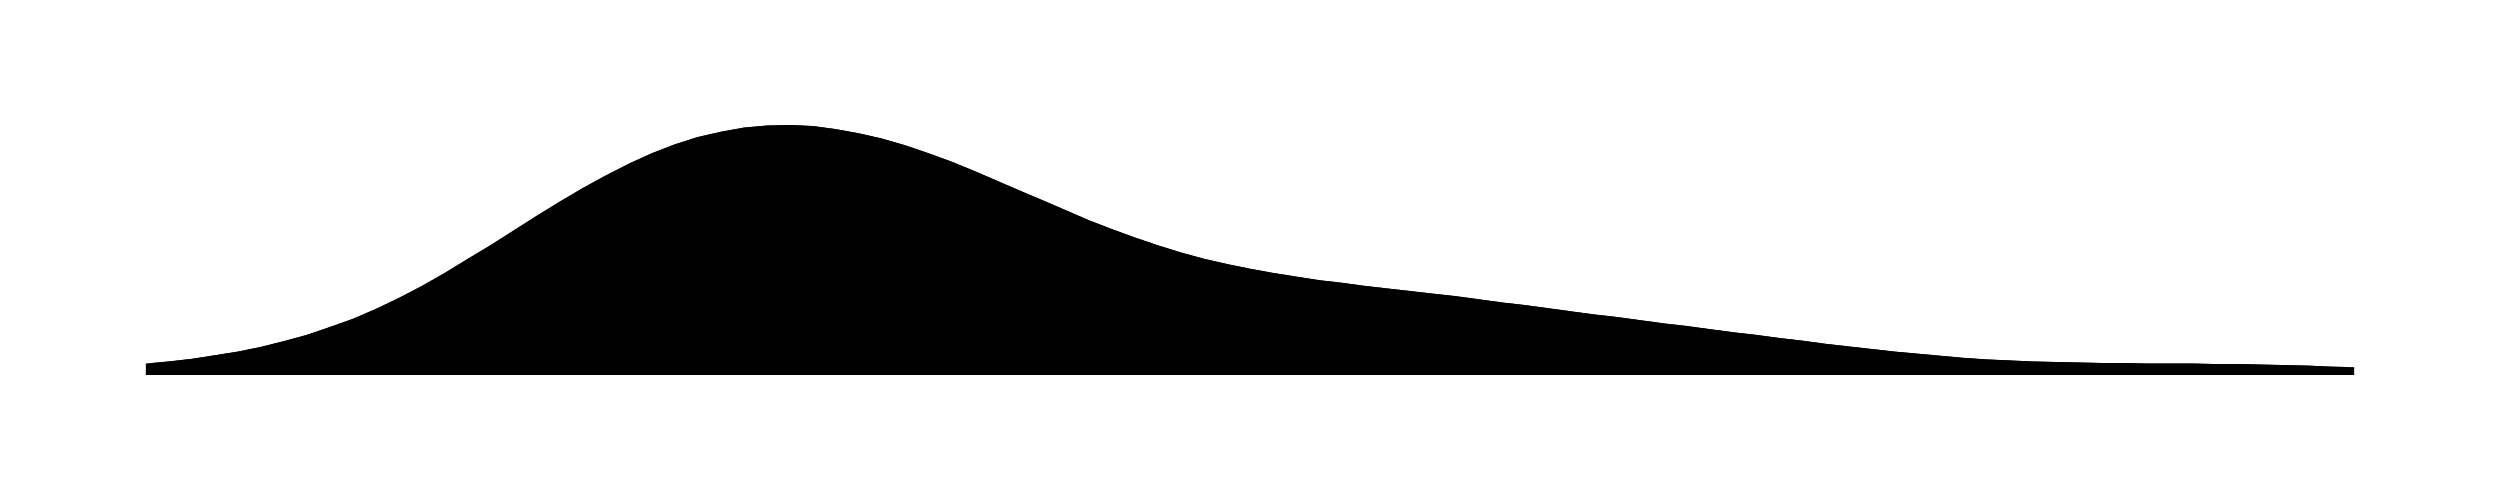
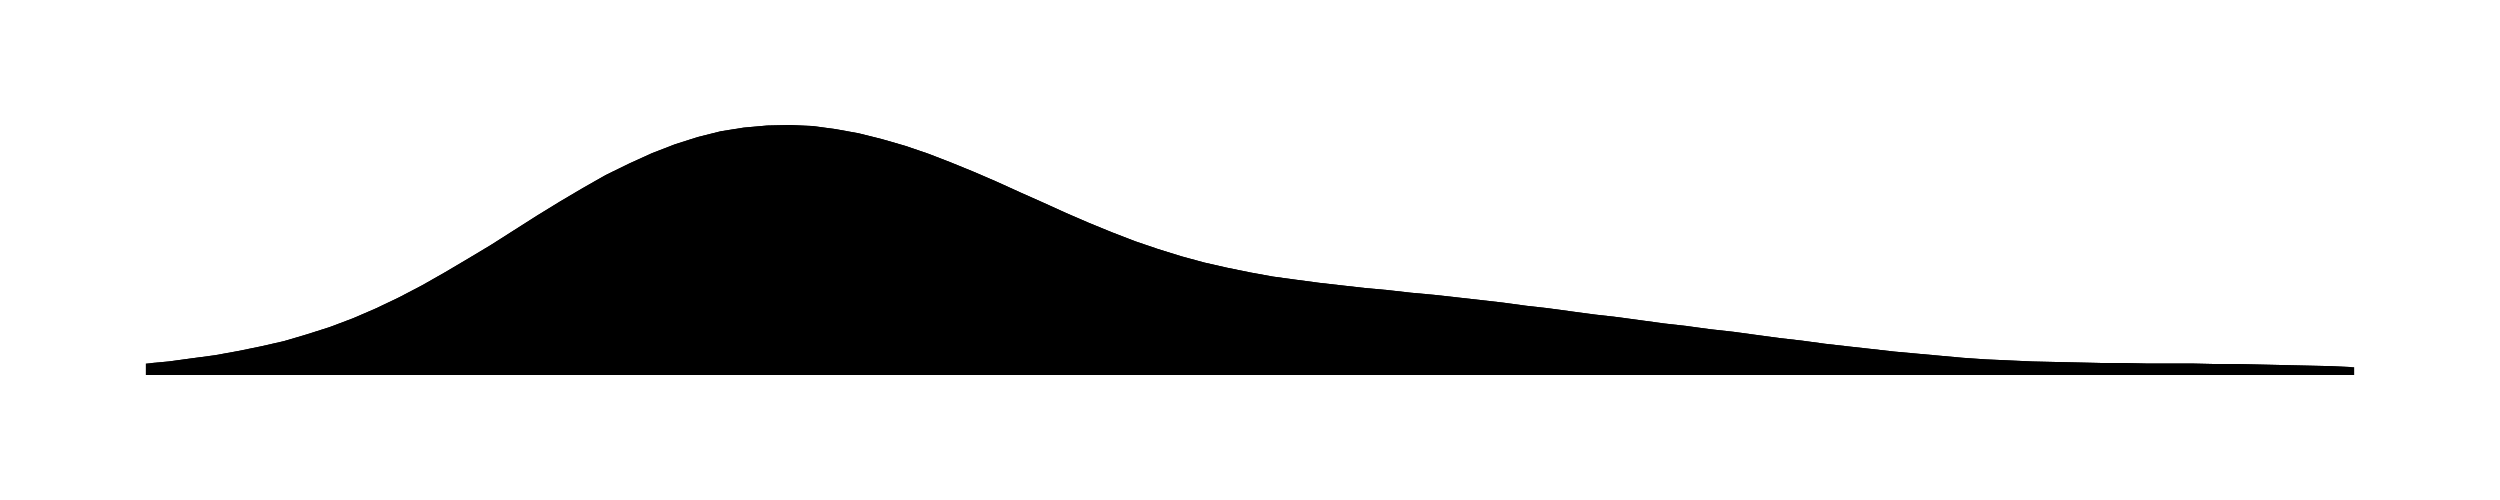
<svg xmlns="http://www.w3.org/2000/svg" viewBox="0 0 480 96">
-   <path id="a" d="M28.0 69.8L32.4 69.4L36.8 68.9L41.3 68.2L45.7 67.5L50.1 66.6L54.5 65.5L58.9 64.3L63.3 62.8L67.8 61.2L72.2 59.3L76.6 57.2L81.0 54.9L85.4 52.4L89.8 49.7L94.3 47.0L98.7 44.2L103.1 41.4L107.5 38.7L111.9 36.1L116.3 33.7L120.8 31.4L125.2 29.4L129.6 27.7L134.0 26.3L138.4 25.3L142.8 24.5L147.3 24.1L151.7 24.0L156.1 24.2L160.5 24.8L164.9 25.6L169.3 26.6L173.8 27.9L178.2 29.4L182.6 31.0L187.0 32.8L191.4 34.7L195.8 36.6L200.3 38.5L204.7 40.4L209.1 42.3L213.5 44.0L217.9 45.6L222.3 47.1L226.8 48.5L231.2 49.7L235.6 50.7L240.0 51.6L244.4 52.4L248.8 53.1L253.3 53.8L257.7 54.3L262.1 54.9L266.5 55.4L270.9 55.9L275.3 56.4L279.8 56.9L284.2 57.5L288.6 58.1L293.0 58.6L297.4 59.2L301.8 59.8L306.3 60.4L310.7 60.9L315.1 61.5L319.5 62.1L323.9 62.6L328.3 63.2L332.8 63.8L337.2 64.3L341.6 64.9L346.0 65.4L350.4 66.0L354.8 66.5L359.3 67.0L363.7 67.5L368.1 67.9L372.5 68.3L376.9 68.7L381.3 69.0L385.8 69.2L390.2 69.4L394.6 69.5L399.0 69.6L403.4 69.7L407.8 69.7L412.3 69.8L416.7 69.8L421.1 69.8L425.5 69.9L429.9 69.9L434.3 70.0L438.8 70.1L443.2 70.2L447.6 70.4L452.0 70.5V72H28.0Z" />
-   <path id="t" d="M28.0 69.8L32.4 69.4L36.8 68.9L41.3 68.2L45.7 67.5L50.1 66.6L54.5 65.5L58.9 64.3L63.3 62.8L67.8 61.2L72.2 59.3L76.6 57.2L81.0 54.9L85.4 52.4L89.8 49.7L94.3 47.0L98.7 44.2L103.1 41.4L107.5 38.7L111.9 36.1L116.3 33.7L120.8 31.4L125.2 29.4L129.6 27.7L134.0 26.3L138.4 25.3L142.8 24.5L147.3 24.1L151.7 24.0L156.1 24.2L160.5 24.8L164.9 25.6L169.3 26.6L173.8 27.9L178.2 29.4L182.6 31.0L187.0 32.8L191.4 34.7L195.8 36.6L200.3 38.5L204.7 40.4L209.1 42.3L213.5 44.0L217.9 45.6L222.3 47.1L226.8 48.5L231.2 49.7L235.6 50.7L240.0 51.6L244.4 52.4L248.8 53.1L253.3 53.8L257.7 54.3L262.1 54.9L266.5 55.4L270.9 55.9L275.3 56.4L279.8 56.9L284.2 57.5L288.6 58.1L293.0 58.6L297.4 59.2L301.8 59.8L306.3 60.4L310.7 60.9L315.1 61.5L319.5 62.1L323.9 62.6L328.3 63.2L332.8 63.8L337.2 64.3L341.6 64.9L346.0 65.4L350.4 66.0L354.8 66.5L359.3 67.0L363.7 67.5L368.1 67.9L372.5 68.3L376.9 68.7L381.3 69.0L385.8 69.2L390.2 69.4L394.6 69.5L399.0 69.6L403.4 69.7L407.8 69.7L412.3 69.8L416.7 69.8L421.1 69.8L425.5 69.9L429.9 69.9L434.3 70.0L438.8 70.1L443.2 70.2L447.6 70.4L452.0 70.5" />
+   <path id="a" d="M28.0 69.8L32.4 69.4L36.8 68.8L41.3 68.2L45.7 67.4L50.1 66.5L54.5 65.5L58.9 64.2L63.3 62.8L67.8 61.1L72.2 59.2L76.6 57.1L81.0 54.8L85.4 52.3L89.8 49.7L94.3 47.0L98.7 44.2L103.1 41.4L107.5 38.7L111.9 36.1L116.3 33.6L120.8 31.4L125.2 29.4L129.6 27.7L134.0 26.3L138.4 25.2L142.8 24.5L147.3 24.1L151.7 24.0L156.1 24.2L160.5 24.8L164.9 25.6L169.3 26.7L173.8 28.0L178.2 29.5L182.6 31.2L187.0 33.0L191.4 34.9L195.8 36.9L200.3 38.9L204.7 40.9L209.1 42.8L213.5 44.6L217.9 46.3L222.3 47.8L226.8 49.2L231.2 50.4L235.6 51.4L240.0 52.3L244.4 53.1L248.8 53.7L253.3 54.3L257.7 54.8L262.1 55.3L266.5 55.7L270.9 56.2L275.3 56.6L279.8 57.1L284.2 57.6L288.6 58.1L293.0 58.7L297.4 59.2L301.8 59.8L306.3 60.4L310.7 60.9L315.1 61.5L319.5 62.1L323.9 62.6L328.3 63.2L332.8 63.7L337.2 64.3L341.6 64.9L346.0 65.4L350.4 66.0L354.8 66.5L359.3 67.0L363.7 67.5L368.1 67.9L372.5 68.3L376.9 68.7L381.3 69.0L385.8 69.2L390.2 69.4L394.6 69.5L399.0 69.6L403.4 69.7L407.8 69.7L412.3 69.8L416.7 69.8L421.1 69.8L425.5 69.9L429.9 69.9L434.3 70.0L438.8 70.1L443.2 70.2L447.6 70.3L452.0 70.5V72H28.0Z" />
+   <path id="t" d="M28.0 69.8L32.4 69.4L36.8 68.8L41.3 68.2L45.7 67.4L50.1 66.5L54.5 65.5L58.9 64.2L63.3 62.8L67.8 61.1L72.2 59.2L76.6 57.1L81.0 54.8L85.4 52.3L89.8 49.7L94.3 47.0L98.7 44.2L103.1 41.4L107.5 38.7L111.9 36.1L116.3 33.6L120.8 31.4L125.2 29.4L129.6 27.7L134.0 26.3L138.4 25.2L142.8 24.5L147.3 24.1L151.7 24.0L156.1 24.2L160.5 24.8L164.9 25.6L169.3 26.7L173.8 28.0L178.2 29.5L182.6 31.2L187.0 33.0L191.4 34.9L195.8 36.9L200.3 38.9L204.7 40.9L209.1 42.8L213.5 44.6L217.9 46.3L222.3 47.8L226.8 49.2L231.2 50.4L235.6 51.4L240.0 52.3L244.4 53.1L248.8 53.7L253.3 54.3L257.7 54.8L262.1 55.3L266.5 55.7L270.9 56.2L275.3 56.6L279.8 57.1L284.2 57.6L288.6 58.1L293.0 58.7L297.4 59.2L301.8 59.8L306.3 60.4L310.7 60.9L315.1 61.5L319.5 62.1L323.9 62.6L328.3 63.2L332.8 63.7L337.2 64.3L341.6 64.9L346.0 65.4L350.4 66.0L354.8 66.5L359.3 67.0L363.7 67.5L368.1 67.9L372.5 68.3L376.9 68.7L381.3 69.0L385.8 69.2L390.2 69.4L394.6 69.5L399.0 69.6L403.4 69.7L407.8 69.7L412.3 69.8L416.7 69.8L421.1 69.8L425.5 69.9L429.9 69.9L434.3 70.0L438.8 70.1L443.2 70.2L447.6 70.3L452.0 70.5" />
</svg>
